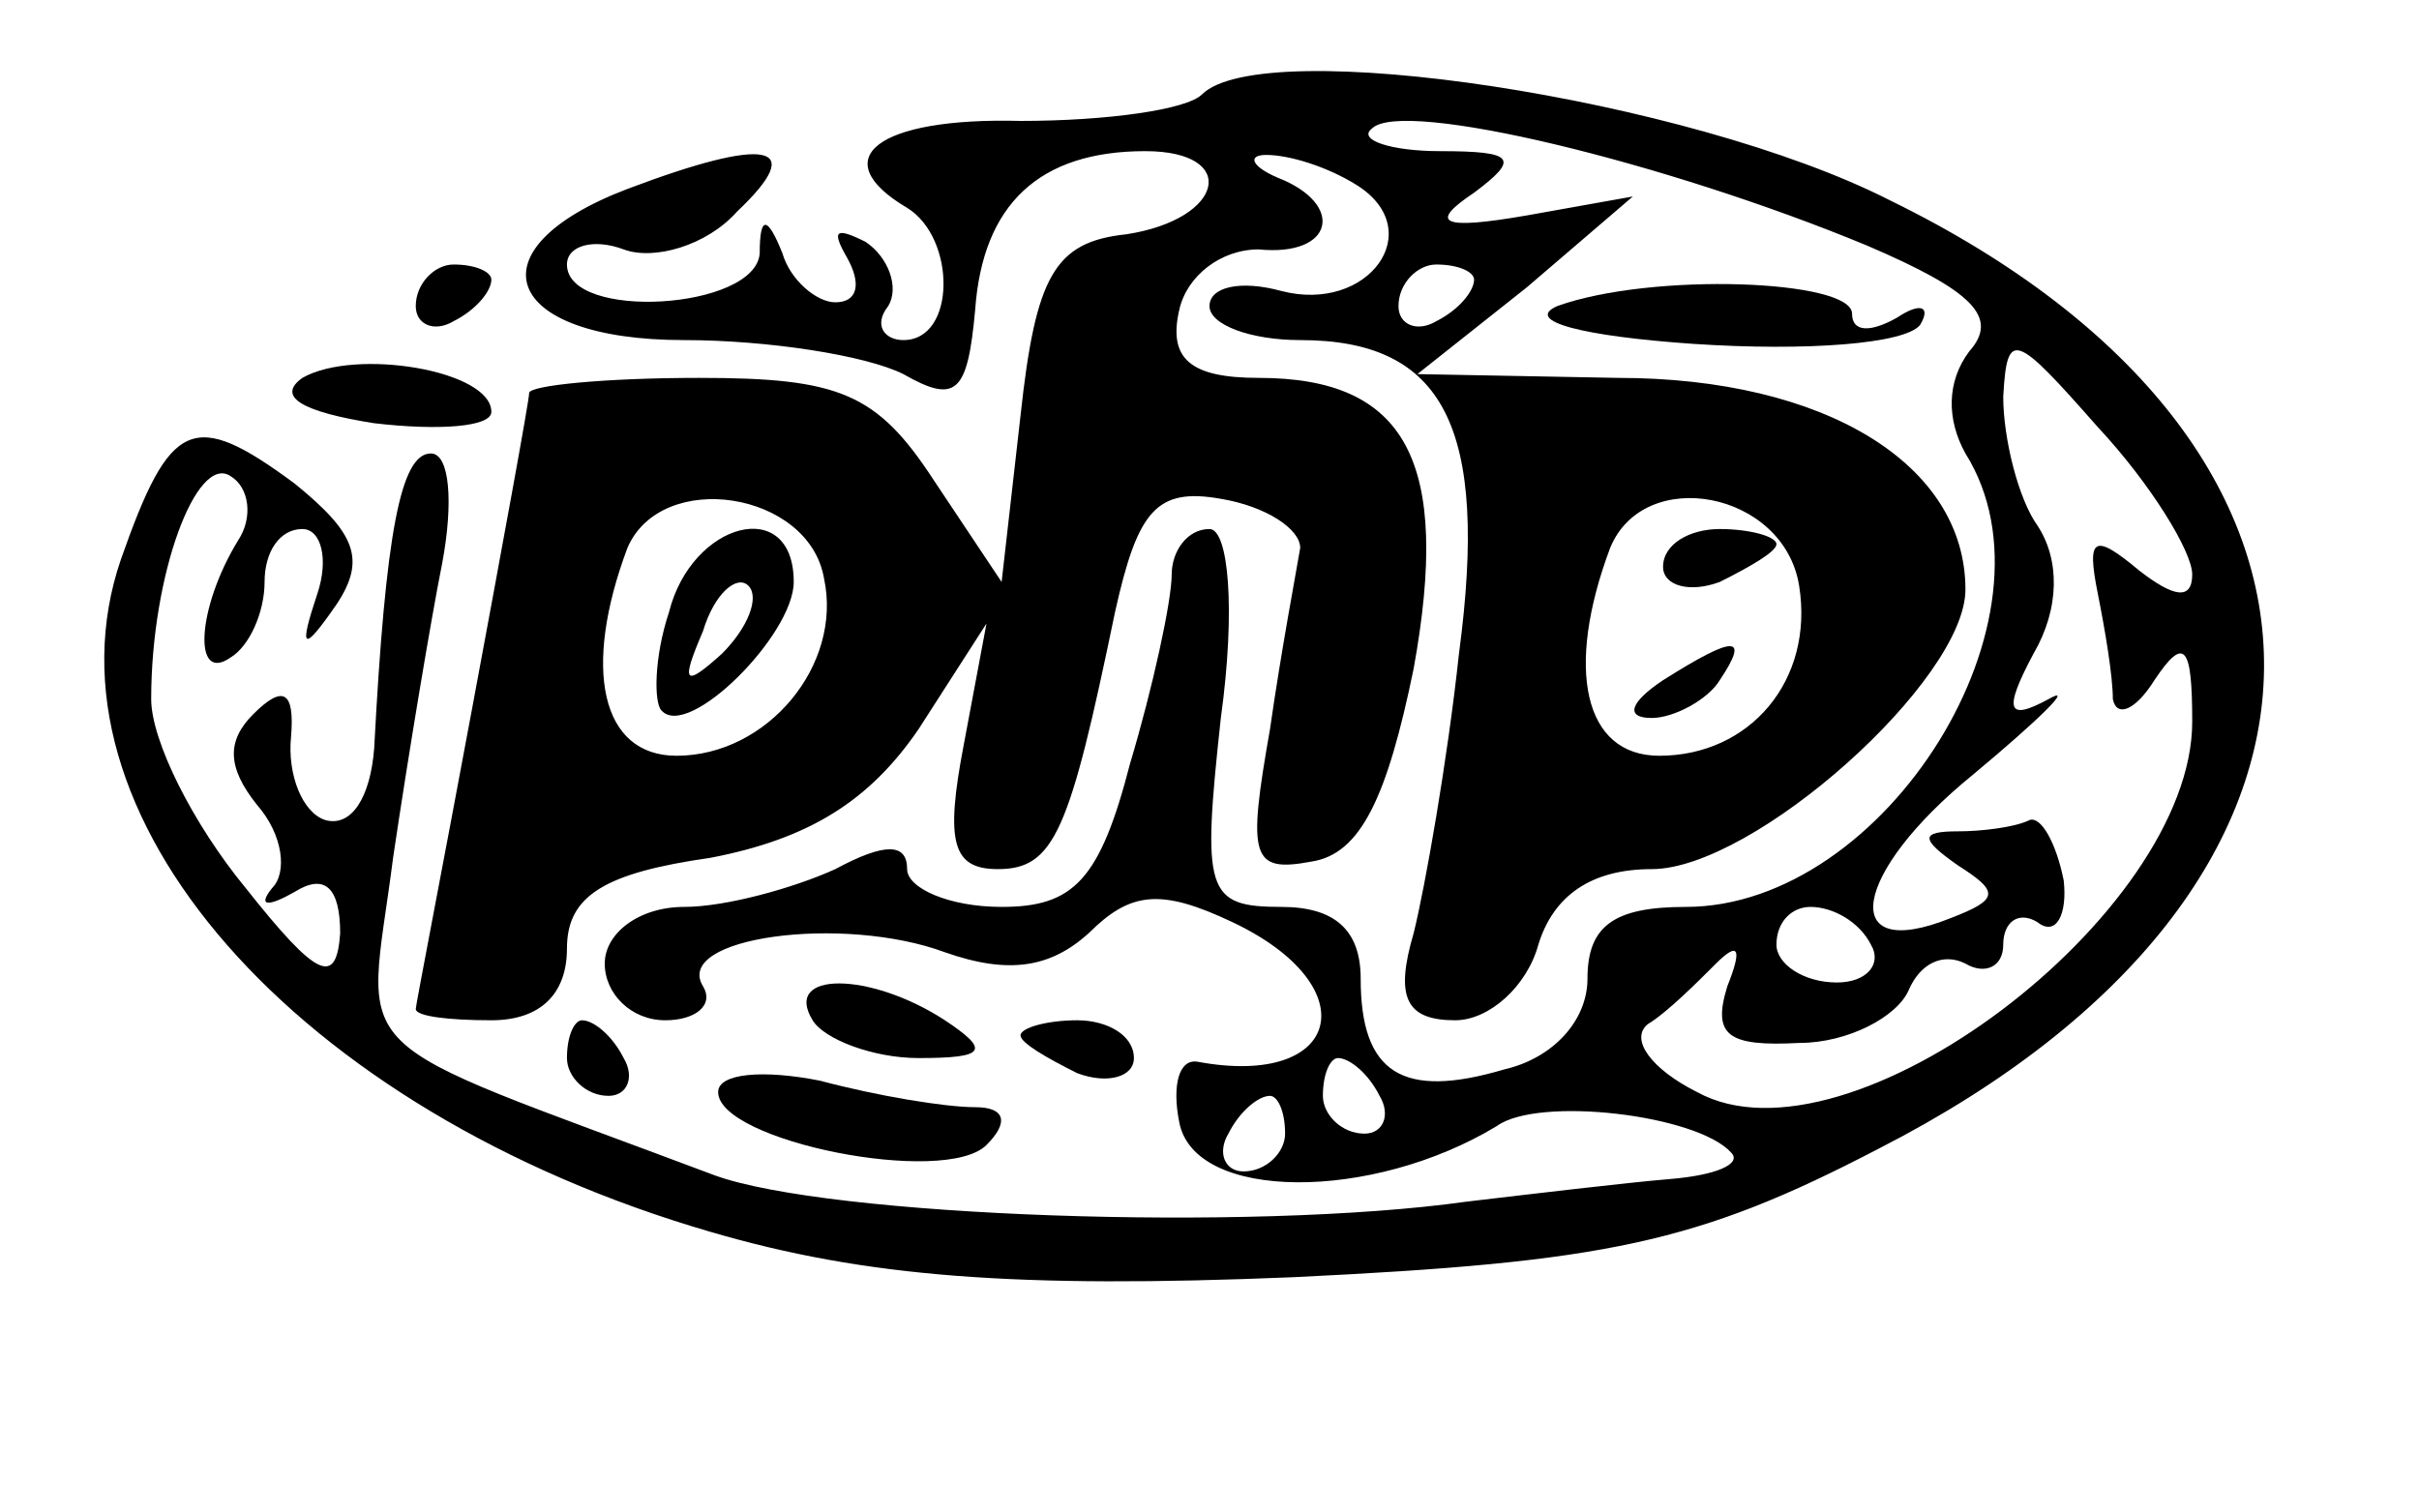
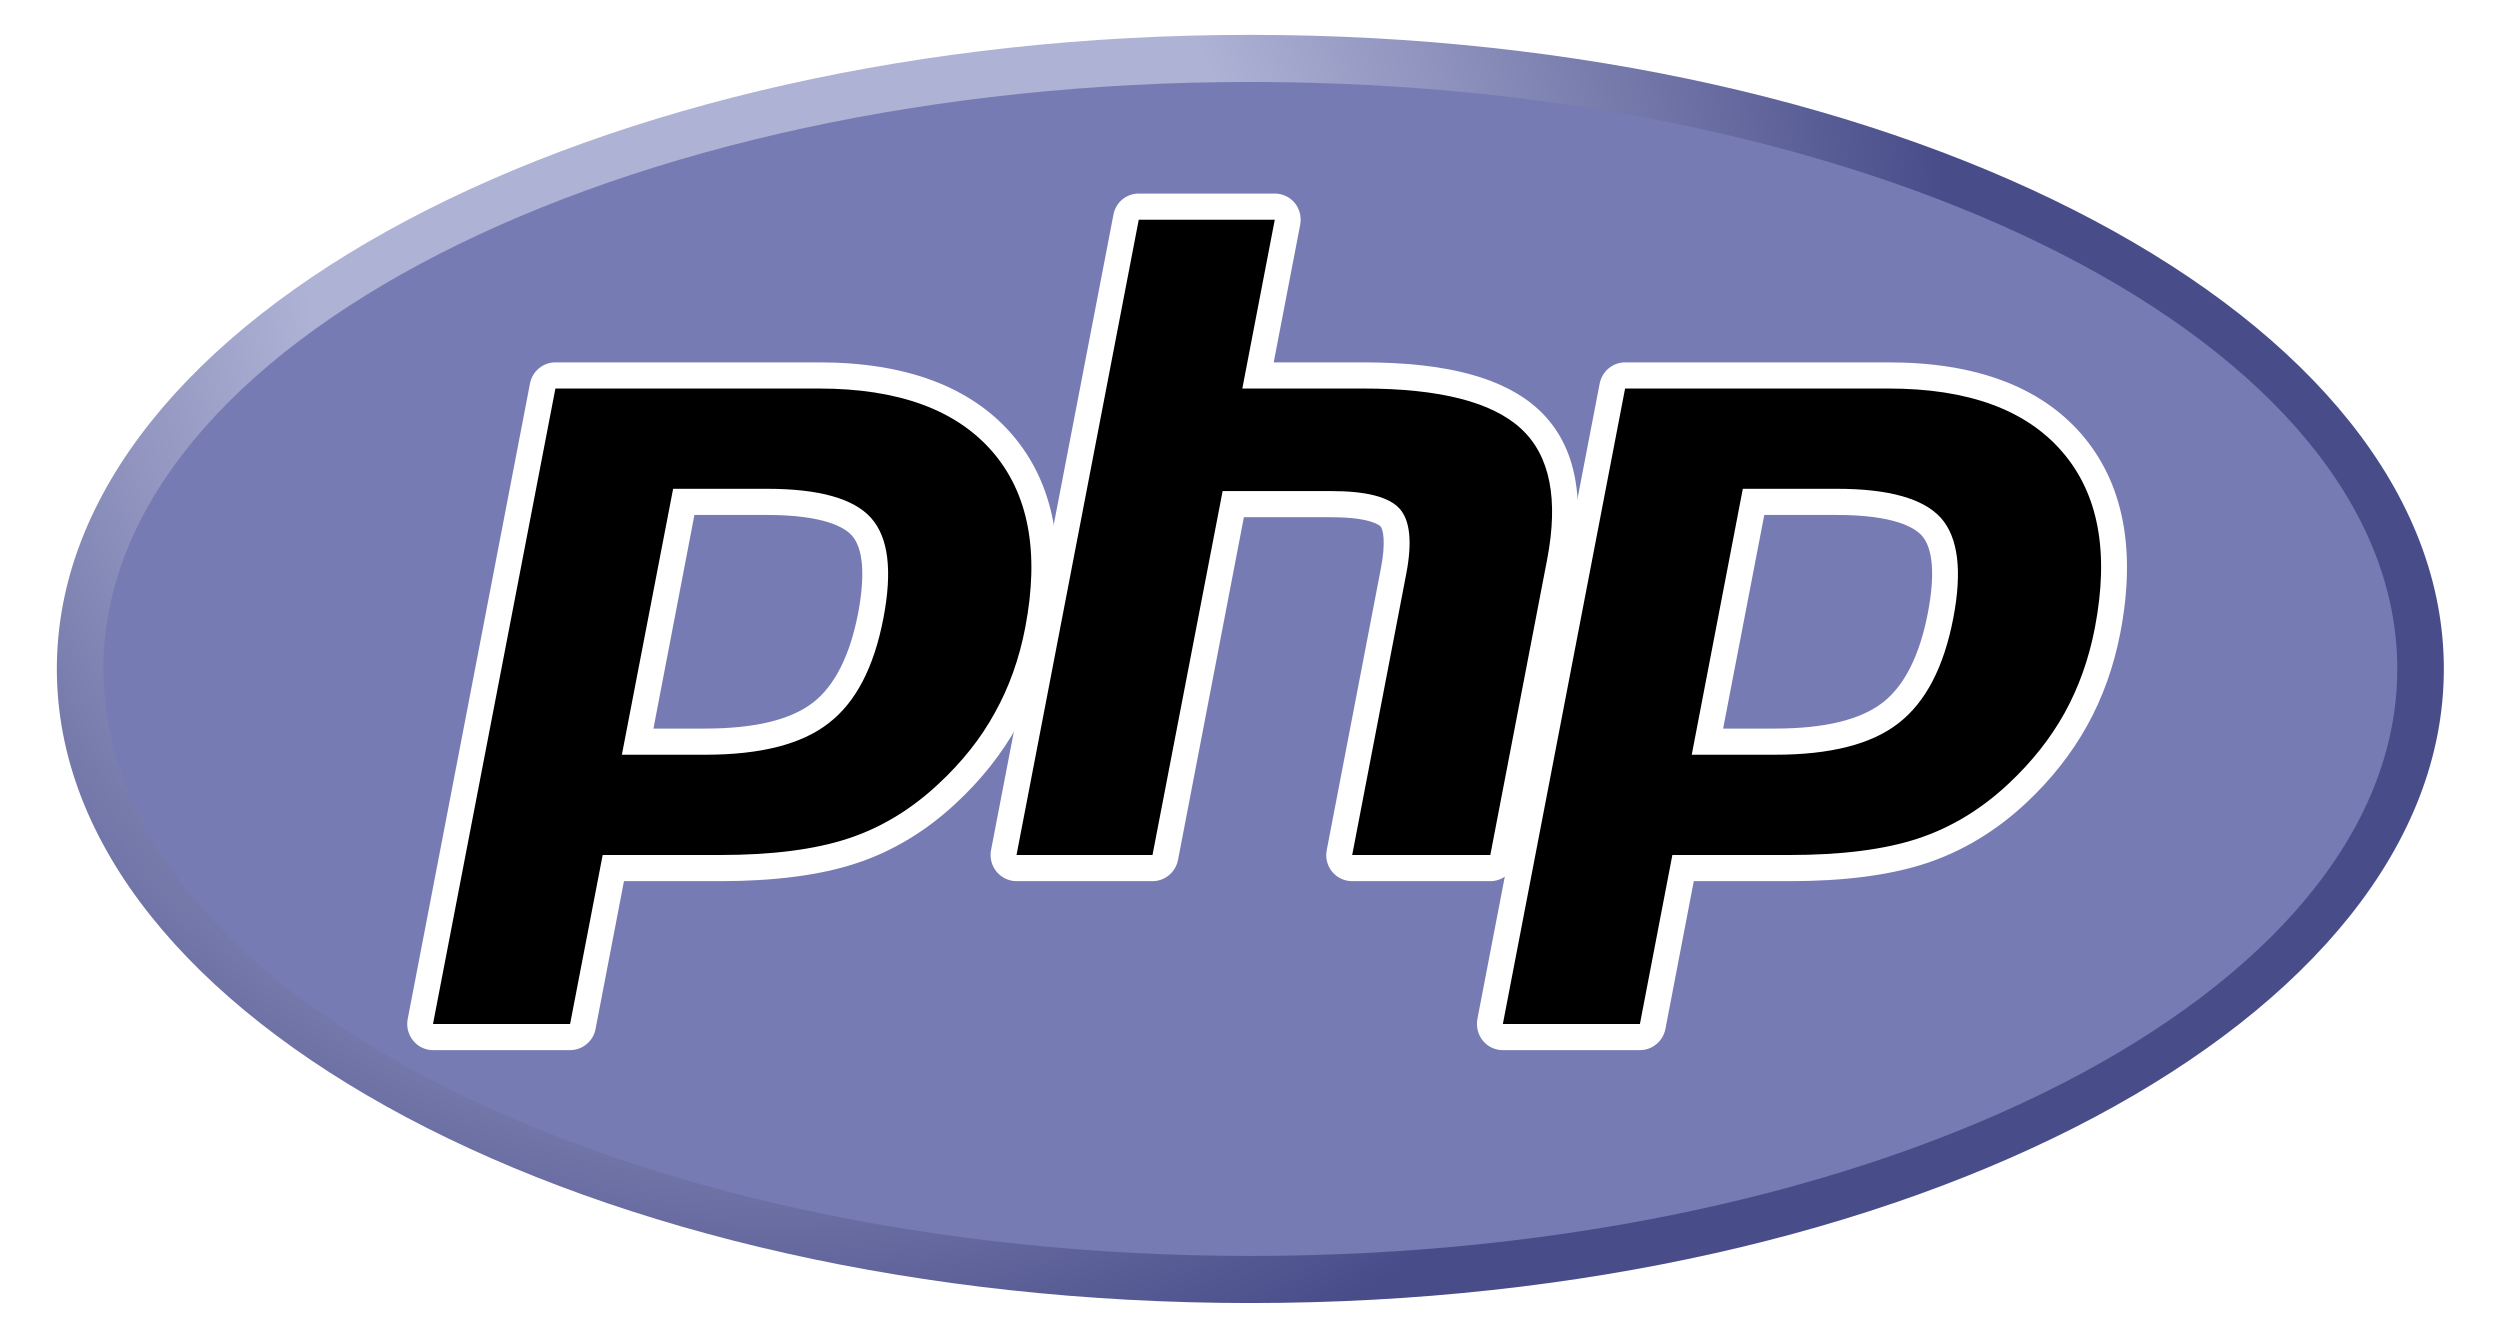
- <svg xmlns="http://www.w3.org/2000/svg" version="1.0" width="64pt" height="40pt" viewBox="0 0 64 40" preserveAspectRatio="xMidYMid meet">
-   <g transform="translate(0,40) scale(0.1,-0.1)" fill="#000000" stroke="none">
-     <path d="M318 375 c-4 -4 -25 -7 -48 -7 -38 1 -52 -10 -30 -23 13 -8 13 -35 -1 -35 -5 0 -8 4 -4 9 3 5 0 13 -6 17 -8 4 -9 3 -5 -4 4 -7 3 -12 -3 -12 -5 0 -12 6 -14 13 -4 10 -6 10 -6 0 -1 -15 -51 -18 -51 -3 0 5 7 7 15 4 8 -3 22 1 30 10 19 18 8 20 -29 6 -42 -16 -33 -40 15 -40 22 0 48 -4 58 -9 14 -8 17 -5 19 17 2 28 17 42 45 42 25 0 21 -18 -5 -22 -19 -2 -24 -11 -28 -48 l-5 -44 -18 27 c-15 23 -25 27 -62 27 -25 0 -45 -2 -45 -4 0 -2 -7 -40 -15 -83 -8 -43 -15 -79 -15 -80 0 -2 9 -3 20 -3 13 0 20 7 20 19 0 14 10 20 38 24 26 5 42 15 55 34 l18 28 -6 -32 c-5 -26 -3 -33 9 -33 15 0 19 10 31 68 6 27 11 33 28 30 12 -2 21 -8 21 -13 -1 -6 -5 -27 -8 -48 -6 -34 -5 -38 11 -35 13 2 20 17 27 51 10 55 -2 77 -41 77 -18 0 -24 5 -21 18 2 9 11 16 21 16 20 -2 23 12 5 19 -7 3 -8 6 -3 6 6 0 16 -3 24 -8 19 -12 3 -34 -20 -28 -11 3 -19 1 -19 -4 0 -5 11 -9 24 -9 38 0 50 -23 42 -83 -3 -28 -9 -62 -12 -74 -5 -17 -2 -23 11 -23 9 0 19 9 22 20 4 13 14 20 30 20 27 0 83 50 83 74 0 33 -37 56 -92 56 l-53 1 29 23 28 24 -28 -5 c-23 -4 -26 -2 -14 6 12 9 11 11 -9 11 -13 0 -22 3 -18 6 8 8 78 -9 131 -31 28 -12 35 -19 27 -28 -6 -8 -6 -18 -1 -27 27 -43 -21 -120 -74 -120 -19 0 -26 -5 -26 -19 0 -11 -9 -21 -22 -24 -27 -8 -38 -1 -38 24 0 13 -7 19 -21 19 -20 0 -21 4 -16 50 4 29 2 50 -3 50 -6 0 -10 -6 -10 -12 0 -7 -5 -30 -11 -50 -8 -31 -15 -38 -34 -38 -14 0 -25 5 -25 10 0 7 -6 7 -19 0 -11 -5 -29 -10 -40 -10 -12 0 -21 -7 -21 -15 0 -8 7 -15 16 -15 8 0 13 4 10 9 -8 13 37 19 64 9 17 -6 28 -4 38 5 11 11 19 12 38 3 36 -17 29 -44 -9 -37 -5 1 -7 -6 -5 -16 4 -21 51 -21 84 -1 11 8 53 3 62 -7 3 -3 -4 -6 -16 -7 -12 -1 -37 -4 -54 -6 -57 -8 -169 -4 -199 7 -101 38 -92 29 -85 84 4 27 10 63 13 78 3 16 2 29 -3 29 -8 0 -12 -21 -15 -78 -1 -13 -6 -21 -13 -19 -6 2 -10 12 -9 22 1 12 -2 14 -10 6 -7 -7 -7 -14 1 -24 7 -8 8 -18 4 -22 -4 -5 -1 -5 6 -1 8 5 12 1 12 -11 -1 -14 -6 -12 -25 12 -14 17 -25 39 -25 50 0 33 12 65 21 59 5 -3 6 -11 2 -17 -11 -18 -12 -38 -2 -31 5 3 9 12 9 20 0 8 4 14 10 14 5 0 7 -8 4 -17 -5 -15 -4 -16 5 -3 8 12 5 19 -11 32 -27 20 -33 17 -46 -20 -23 -67 46 -146 156 -178 41 -12 81 -15 154 -12 83 4 107 9 155 34 135 69 136 186 3 251 -53 27 -166 44 -182 28z m72 -49 c0 -3 -4 -8 -10 -11 -5 -3 -10 -1 -10 4 0 6 5 11 10 11 6 0 10 -2 10 -4z m190 -78 c0 -7 -5 -6 -14 1 -12 10 -14 9 -11 -6 2 -10 4 -22 4 -28 1 -5 6 -3 11 5 8 12 10 9 10 -11 0 -51 -91 -120 -131 -98 -12 6 -18 14 -13 18 5 3 13 11 18 16 6 6 7 4 3 -6 -4 -13 0 -16 19 -15 13 0 26 7 29 14 3 7 9 10 15 7 5 -3 10 -1 10 5 0 6 4 9 9 6 5 -4 8 2 7 11 -2 10 -6 17 -9 16 -4 -2 -13 -3 -19 -3 -10 0 -10 -2 0 -9 11 -7 11 -9 -2 -14 -30 -12 -26 12 6 38 18 15 27 24 20 20 -11 -6 -12 -3 -4 12 7 12 7 25 1 34 -5 7 -9 23 -9 34 1 18 3 17 25 -8 14 -15 25 -33 25 -39z m-362 -1 c5 -23 -15 -47 -39 -47 -20 0 -25 23 -13 55 9 21 48 15 52 -8z m258 -2 c4 -25 -13 -45 -37 -45 -20 0 -25 23 -13 55 9 22 46 15 50 -10z m19 -95 c3 -5 -1 -10 -9 -10 -9 0 -16 5 -16 10 0 6 4 10 9 10 6 0 13 -4 16 -10z m-130 -40 c3 -5 1 -10 -4 -10 -6 0 -11 5 -11 10 0 6 2 10 4 10 3 0 8 -4 11 -10z m-25 -10 c0 -5 -5 -10 -11 -10 -5 0 -7 5 -4 10 3 6 8 10 11 10 2 0 4 -4 4 -10z" />
-     <path d="M177 238 c-4 -12 -4 -24 -2 -26 7 -8 35 20 35 34 0 23 -27 16 -33 -8z m14 -11 c-10 -9 -11 -8 -5 6 3 10 9 15 12 12 3 -3 0 -11 -7 -18z" />
-     <path d="M440 250 c0 -5 7 -7 15 -4 8 4 15 8 15 10 0 2 -7 4 -15 4 -8 0 -15 -4 -15 -10z" />
-     <path d="M440 220 c-9 -6 -10 -10 -3 -10 6 0 15 5 18 10 8 12 4 12 -15 0z" />
-     <path d="M110 319 c0 -5 5 -7 10 -4 6 3 10 8 10 11 0 2 -4 4 -10 4 -5 0 -10 -5 -10 -11z" />
-     <path d="M412 319 c-9 -4 7 -8 36 -10 30 -2 56 0 60 5 3 5 0 6 -6 2 -7 -4 -12 -4 -12 1 0 9 -53 11 -78 2z" />
-     <path d="M80 300 c-7 -5 0 -9 19 -12 17 -2 31 -1 31 3 0 11 -36 17 -50 9z" />
-     <path d="M215 130 c3 -5 16 -10 28 -10 18 0 19 2 7 10 -20 13 -43 13 -35 0z" />
-     <path d="M150 120 c0 -5 5 -10 11 -10 5 0 7 5 4 10 -3 6 -8 10 -11 10 -2 0 -4 -4 -4 -10z" />
-     <path d="M270 126 c0 -2 7 -6 15 -10 8 -3 15 -1 15 4 0 6 -7 10 -15 10 -8 0 -15 -2 -15 -4z" />
-     <path d="M190 111 c0 -13 60 -25 71 -14 6 6 5 10 -3 10 -8 0 -26 3 -41 7 -15 3 -27 2 -27 -3z" />
+ <svg xmlns="http://www.w3.org/2000/svg" width="56px" height="30px" viewBox="0 0 55 30" version="1.1">
+   <defs>
+     <clipPath id="clip1">
+       <path d="M 0.773 14.984 C 0.773 22.828 12.742 29.188 27.508 29.188 C 42.273 29.188 54.242 22.828 54.242 14.984 C 54.242 7.141 42.273 0.781 27.508 0.781 C 12.742 0.781 0.773 7.141 0.773 14.984 " />
+     </clipPath>
+     <radialGradient id="radial0" gradientUnits="userSpaceOnUse" cx="0" cy="0" fx="0" fy="0" r="1" gradientTransform="matrix(35.10581,0,0,35.45487,16.8249,5.774597)">
+       <stop offset="0" style="stop-color:rgb(68.235%,69.804%,83.529%);stop-opacity:1;" />
+       <stop offset="0.3" style="stop-color:rgb(68.235%,69.804%,83.529%);stop-opacity:1;" />
+       <stop offset="0.75" style="stop-color:rgb(28.235%,29.804%,53.725%);stop-opacity:1;" />
+       <stop offset="1" style="stop-color:rgb(28.235%,29.804%,53.725%);stop-opacity:1;" />
+     </radialGradient>
+   </defs>
+   <g id="surface1">
+     <g clip-path="url(#clip1)" clip-rule="nonzero">
+       <path style=" stroke:none;fill-rule:nonzero;fill:url(#radial0);" d="M 0.773 14.984 C 0.773 22.828 12.742 29.188 27.508 29.188 C 42.273 29.188 54.242 22.828 54.242 14.984 C 54.242 7.141 42.273 0.781 27.508 0.781 C 12.742 0.781 0.773 7.141 0.773 14.984 " />
+     </g>
+     <path style=" stroke:none;fill-rule:nonzero;fill:rgb(46.667%,48.235%,70.196%);fill-opacity:1;" d="M 27.508 28.133 C 41.695 28.133 53.199 22.246 53.199 14.984 C 53.199 7.723 41.695 1.836 27.508 1.836 C 13.32 1.836 1.816 7.723 1.816 14.984 C 1.816 22.246 13.32 28.133 27.508 28.133 " />
+     <path style=" stroke:none;fill-rule:nonzero;fill:rgb(0%,0%,0%);fill-opacity:1;" d="M 15.297 16.613 C 16.465 16.613 17.336 16.398 17.887 15.969 C 18.434 15.547 18.809 14.809 19.008 13.785 C 19.191 12.828 19.121 12.16 18.797 11.801 C 18.469 11.43 17.758 11.242 16.68 11.242 L 14.816 11.242 L 13.781 16.613 Z M 9.199 23.23 C 9.113 23.23 9.031 23.191 8.977 23.125 C 8.922 23.055 8.898 22.969 8.914 22.883 L 11.656 8.648 C 11.68 8.512 11.801 8.41 11.941 8.41 L 17.844 8.41 C 19.699 8.41 21.078 8.922 21.949 9.922 C 22.82 10.934 23.09 12.344 22.75 14.117 C 22.609 14.836 22.371 15.508 22.039 16.109 C 21.707 16.711 21.266 17.266 20.734 17.762 C 20.094 18.367 19.367 18.805 18.582 19.062 C 17.809 19.316 16.816 19.445 15.629 19.445 L 13.238 19.445 L 12.555 22.992 C 12.527 23.133 12.41 23.23 12.27 23.23 Z M 9.199 23.23 " />
+     <path style=" stroke:none;fill-rule:nonzero;fill:rgb(100%,100%,100%);fill-opacity:1;" d="M 15.055 11.535 L 16.68 11.535 C 17.98 11.535 18.43 11.824 18.582 11.996 C 18.836 12.281 18.883 12.879 18.723 13.73 C 18.539 14.684 18.199 15.359 17.711 15.738 C 17.211 16.125 16.398 16.32 15.297 16.32 L 14.137 16.32 Z M 17.844 8.117 L 11.941 8.117 C 11.664 8.117 11.422 8.316 11.371 8.594 L 8.633 22.824 C 8.598 22.996 8.645 23.176 8.754 23.309 C 8.863 23.445 9.027 23.523 9.199 23.523 L 12.27 23.523 C 12.547 23.523 12.789 23.324 12.84 23.051 L 13.477 19.738 L 15.629 19.738 C 16.844 19.738 17.871 19.605 18.672 19.34 C 19.5 19.07 20.258 18.609 20.93 17.977 C 21.488 17.457 21.945 16.879 22.293 16.25 C 22.641 15.625 22.891 14.922 23.035 14.172 C 23.395 12.305 23.102 10.812 22.168 9.73 C 21.242 8.66 19.785 8.117 17.844 8.117 M 13.43 16.906 L 15.297 16.906 C 16.535 16.906 17.457 16.672 18.062 16.199 C 18.672 15.73 19.078 14.945 19.289 13.844 C 19.492 12.785 19.402 12.039 19.012 11.602 C 18.625 11.168 17.848 10.949 16.68 10.949 L 14.578 10.949 L 13.43 16.906 M 17.844 8.703 C 19.621 8.703 20.914 9.176 21.73 10.117 C 22.543 11.059 22.789 12.371 22.465 14.059 C 22.332 14.754 22.105 15.391 21.785 15.965 C 21.469 16.543 21.051 17.066 20.535 17.547 C 19.922 18.125 19.242 18.539 18.492 18.785 C 17.742 19.031 16.789 19.152 15.629 19.152 L 13 19.152 L 12.27 22.938 L 9.199 22.938 L 11.941 8.703 L 17.844 8.703 " />
+     <path style=" stroke:none;fill-rule:nonzero;fill:rgb(0%,0%,0%);fill-opacity:1;" d="M 29.789 19.445 C 29.703 19.445 29.621 19.406 29.562 19.34 C 29.508 19.273 29.488 19.184 29.504 19.098 L 30.715 12.801 C 30.832 12.199 30.801 11.77 30.637 11.59 C 30.531 11.477 30.227 11.293 29.32 11.293 L 27.125 11.293 L 25.602 19.211 C 25.574 19.348 25.453 19.445 25.316 19.445 L 22.27 19.445 C 22.184 19.445 22.102 19.406 22.047 19.34 C 21.992 19.273 21.969 19.184 21.984 19.098 L 24.723 4.863 C 24.75 4.727 24.871 4.629 25.008 4.629 L 28.055 4.629 C 28.141 4.629 28.223 4.668 28.277 4.734 C 28.336 4.801 28.355 4.891 28.34 4.977 L 27.68 8.41 L 30.039 8.41 C 31.84 8.41 33.059 8.73 33.77 9.391 C 34.492 10.062 34.719 11.137 34.441 12.586 L 33.168 19.211 C 33.141 19.348 33.02 19.445 32.883 19.445 Z M 29.789 19.445 " />
+     <path style=" stroke:none;fill-rule:nonzero;fill:rgb(100%,100%,100%);fill-opacity:1;" d="M 28.055 4.336 L 25.008 4.336 C 24.73 4.336 24.492 4.531 24.441 4.809 L 21.699 19.043 C 21.668 19.215 21.711 19.391 21.824 19.527 C 21.934 19.66 22.098 19.738 22.27 19.738 L 25.316 19.738 C 25.594 19.738 25.832 19.539 25.887 19.266 L 27.363 11.586 L 29.32 11.586 C 30.227 11.586 30.414 11.781 30.422 11.789 C 30.477 11.848 30.551 12.125 30.43 12.742 L 29.219 19.043 C 29.184 19.215 29.23 19.391 29.34 19.527 C 29.449 19.66 29.613 19.738 29.789 19.738 L 32.883 19.738 C 33.16 19.738 33.398 19.539 33.453 19.266 L 34.727 12.641 C 35.023 11.086 34.77 9.922 33.965 9.176 C 33.199 8.465 31.914 8.117 30.039 8.117 L 28.031 8.117 L 28.625 5.031 C 28.656 4.859 28.613 4.684 28.504 4.547 C 28.395 4.414 28.227 4.336 28.055 4.336 M 28.055 4.922 L 27.328 8.703 L 30.039 8.703 C 31.746 8.703 32.926 9.004 33.574 9.605 C 34.223 10.207 34.414 11.184 34.156 12.531 L 32.883 19.152 L 29.789 19.152 L 31 12.855 C 31.137 12.141 31.086 11.652 30.848 11.391 C 30.609 11.129 30.098 11 29.32 11 L 26.887 11 L 25.316 19.152 L 22.27 19.152 L 25.008 4.922 L 28.055 4.922 " />
+     <path style=" stroke:none;fill-rule:nonzero;fill:rgb(0%,0%,0%);fill-opacity:1;" d="M 39.262 16.613 C 40.426 16.613 41.297 16.398 41.848 15.969 C 42.395 15.547 42.77 14.812 42.969 13.785 C 43.152 12.828 43.082 12.16 42.762 11.801 C 42.43 11.43 41.719 11.242 40.645 11.242 L 38.777 11.242 L 37.746 16.613 Z M 33.164 23.23 C 33.078 23.23 32.996 23.191 32.938 23.125 C 32.883 23.055 32.863 22.969 32.879 22.883 L 35.617 8.648 C 35.645 8.512 35.762 8.41 35.902 8.41 L 41.805 8.41 C 43.66 8.41 45.043 8.922 45.91 9.922 C 46.781 10.934 47.051 12.344 46.711 14.117 C 46.574 14.836 46.332 15.508 46 16.109 C 45.668 16.711 45.23 17.266 44.695 17.762 C 44.055 18.367 43.332 18.805 42.543 19.062 C 41.77 19.316 40.777 19.445 39.59 19.445 L 37.199 19.445 L 36.52 22.992 C 36.492 23.133 36.371 23.23 36.234 23.23 Z M 33.164 23.23 " />
+     <path style=" stroke:none;fill-rule:nonzero;fill:rgb(100%,100%,100%);fill-opacity:1;" d="M 39.02 11.535 L 40.645 11.535 C 41.941 11.535 42.391 11.824 42.547 11.996 C 42.801 12.281 42.848 12.879 42.684 13.73 C 42.5 14.684 42.16 15.359 41.672 15.738 C 41.172 16.125 40.363 16.32 39.262 16.32 L 38.098 16.32 Z M 41.805 8.117 L 35.902 8.117 C 35.625 8.117 35.387 8.316 35.332 8.594 L 32.594 22.824 C 32.562 22.996 32.605 23.176 32.715 23.309 C 32.824 23.445 32.988 23.523 33.164 23.523 L 36.234 23.523 C 36.512 23.523 36.75 23.324 36.805 23.051 L 37.441 19.738 L 39.59 19.738 C 40.809 19.738 41.832 19.605 42.637 19.34 C 43.461 19.07 44.223 18.609 44.895 17.977 C 45.449 17.457 45.906 16.879 46.254 16.25 C 46.602 15.625 46.852 14.922 46.996 14.172 C 47.355 12.305 47.062 10.812 46.129 9.73 C 45.203 8.66 43.75 8.117 41.805 8.117 M 37.395 16.906 L 39.262 16.906 C 40.5 16.906 41.422 16.672 42.027 16.199 C 42.633 15.73 43.043 14.945 43.254 13.844 C 43.457 12.785 43.363 12.039 42.977 11.602 C 42.586 11.168 41.809 10.949 40.645 10.949 L 38.539 10.949 L 37.395 16.906 M 41.805 8.703 C 43.582 8.703 44.879 9.176 45.691 10.117 C 46.508 11.059 46.75 12.371 46.426 14.059 C 46.293 14.754 46.066 15.391 45.75 15.965 C 45.43 16.543 45.012 17.066 44.5 17.547 C 43.887 18.125 43.203 18.539 42.457 18.785 C 41.707 19.031 40.75 19.152 39.59 19.152 L 36.961 19.152 L 36.234 22.938 L 33.164 22.938 L 35.902 8.703 L 41.805 8.703 " />
  </g>
</svg>
